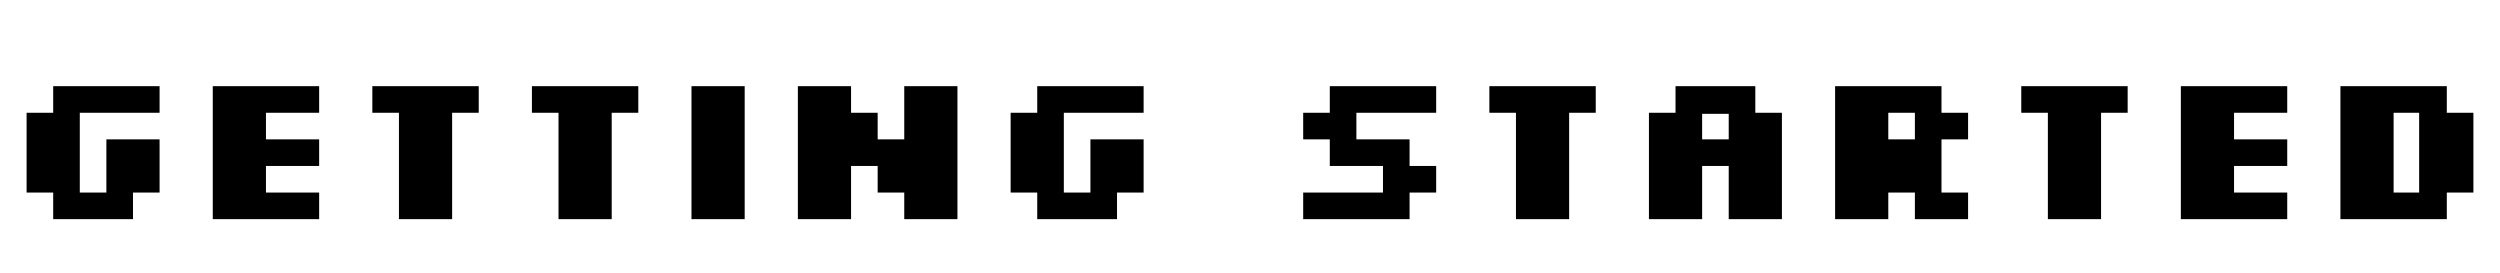
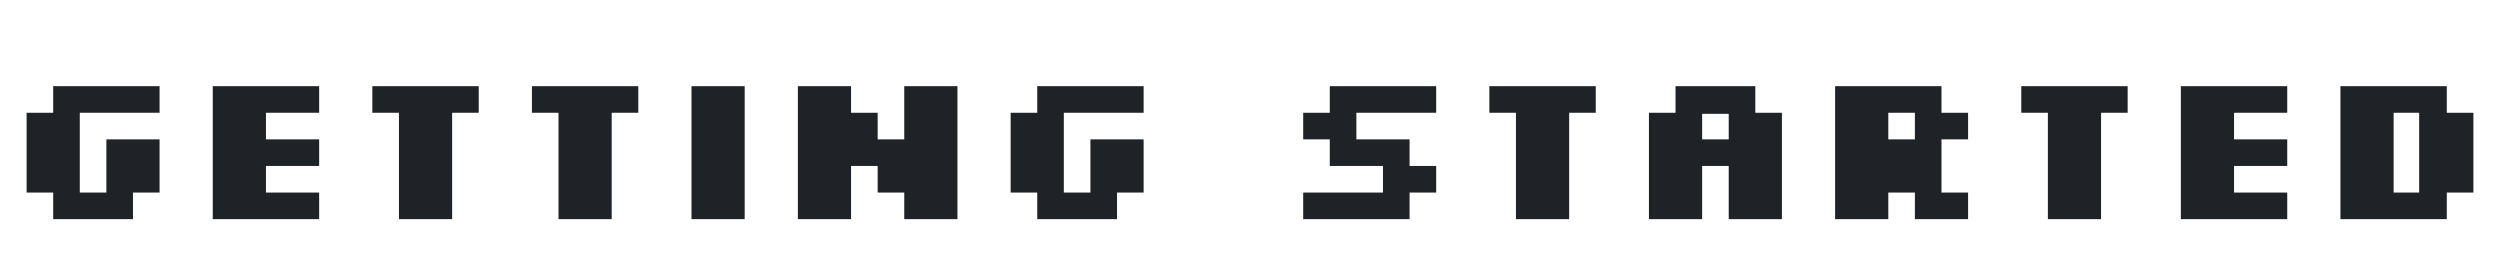
<svg xmlns="http://www.w3.org/2000/svg" width="376" height="40.96">
-   <path fill="black" d="M20 32.96L8 32.96L8 28.96L4 28.96L4 16.96L8 16.96L8 12.96L24 12.96L24 16.96L12 16.96L12 28.96L16 28.96L16 20.96L24 20.96L24 28.96L20 28.96L20 32.96ZM48 32.96L32 32.96L32 12.96L48 12.96L48 16.96L40 16.96L40 20.96L48 20.96L48 24.96L40 24.96L40 28.96L48 28.96L48 32.96ZM68 32.96L60 32.96L60 16.96L56 16.96L56 12.96L72 12.96L72 16.96L68 16.96L68 32.96ZM92 32.96L84 32.96L84 16.96L80 16.96L80 12.96L96 12.96L96 16.96L92 16.96L92 32.96ZM112 32.96L104 32.96L104 12.96L112 12.96L112 32.96ZM128 32.96L120 32.96L120 12.96L128 12.96L128 16.96L132 16.96L132 20.96L136 20.96L136 12.96L144 12.96L144 32.96L136 32.96L136 28.96L132 28.96L132 24.96L128 24.96L128 32.96ZM168 32.96L156 32.96L156 28.96L152 28.96L152 16.96L156 16.96L156 12.96L172 12.96L172 16.96L160 16.96L160 28.96L164 28.96L164 20.96L172 20.96L172 28.96L168 28.96L168 32.96ZM212 32.96L196 32.96L196 28.96L208 28.96L208 24.96L200 24.96L200 20.96L196 20.96L196 16.96L200 16.96L200 12.96L216 12.96L216 16.96L204 16.96L204 20.96L212 20.96L212 24.96L216 24.96L216 28.96L212 28.96L212 32.96ZM236 32.96L228 32.96L228 16.96L224 16.96L224 12.96L240 12.96L240 16.96L236 16.96L236 32.96ZM256 32.96L248 32.96L248 16.96L252 16.96L252 12.96L264 12.96L264 16.96L268 16.96L268 32.96L260 32.96L260 24.96L256 24.96L256 32.96ZM256 17.12L256 20.96L260 20.96L260 17.12L256 17.12ZM284 32.96L276 32.96L276 12.96L292 12.96L292 16.96L296 16.96L296 20.96L292 20.96L292 28.96L296 28.96L296 32.96L288 32.96L288 28.96L284 28.96L284 32.96ZM284 16.96L284 20.96L288 20.96L288 16.96L284 16.96ZM316 32.96L308 32.96L308 16.96L304 16.96L304 12.96L320 12.96L320 16.96L316 16.96L316 32.96ZM344 32.96L328 32.96L328 12.96L344 12.96L344 16.96L336 16.96L336 20.96L344 20.96L344 24.96L336 24.96L336 28.96L344 28.96L344 32.96ZM368 32.96L352 32.96L352 12.96L368 12.96L368 16.96L372 16.96L372 28.96L368 28.96L368 32.96ZM360 16.96L360 28.96L363.84 28.96L363.84 16.96L360 16.96Z" />
+   <style>path { fill: #1f2328; } @media (prefers-color-scheme: dark) { path { fill: #f0f6fc; } }</style>
+   <path d="M20 32.96L8 32.96L8 28.96L4 28.96L4 16.96L8 16.96L8 12.96L24 12.96L24 16.96L12 16.96L12 28.96L16 28.96L16 20.96L24 20.96L24 28.96L20 28.96L20 32.96ZM48 32.96L32 32.96L32 12.96L48 12.96L48 16.96L40 16.96L40 20.96L48 20.96L48 24.96L40 24.96L40 28.96L48 28.96L48 32.96ZM68 32.96L60 32.96L60 16.96L56 16.96L56 12.96L72 12.96L72 16.96L68 16.96L68 32.96ZM92 32.96L84 32.96L84 16.96L80 16.96L80 12.96L96 12.96L96 16.96L92 16.96L92 32.96ZM112 32.96L104 32.96L104 12.96L112 12.96L112 32.96ZM128 32.96L120 32.96L120 12.96L128 12.96L128 16.96L132 16.96L132 20.96L136 20.96L136 12.96L144 12.96L144 32.96L136 32.96L136 28.96L132 28.96L132 24.96L128 24.96L128 32.96ZM168 32.96L156 32.96L156 28.96L152 28.96L152 16.96L156 16.96L156 12.96L172 12.96L172 16.96L160 16.96L160 28.96L164 28.96L164 20.96L172 20.96L172 28.96L168 28.96L168 32.96ZM212 32.96L196 32.96L196 28.96L208 28.96L208 24.96L200 24.96L200 20.96L196 20.96L196 16.96L200 16.96L200 12.96L216 12.96L216 16.96L204 16.96L204 20.96L212 20.96L212 24.96L216 24.96L216 28.96L212 28.96L212 32.96ZM236 32.96L228 32.96L228 16.96L224 16.96L224 12.96L240 12.96L240 16.96L236 16.96L236 32.96ZM256 32.96L248 32.96L248 16.96L252 16.96L252 12.96L264 12.96L264 16.96L268 16.96L268 32.96L260 32.96L260 24.96L256 24.96L256 32.96ZM256 17.12L256 20.96L260 20.96L260 17.12L256 17.12ZM284 32.96L276 32.96L276 12.96L292 12.96L292 16.96L296 16.96L296 20.96L292 20.96L292 28.96L296 28.96L296 32.96L288 32.96L288 28.96L284 28.96L284 32.96ZM284 16.96L284 20.96L288 20.96L288 16.96L284 16.96ZM316 32.96L308 32.96L308 16.96L304 16.96L304 12.96L320 12.96L320 16.96L316 16.96L316 32.96ZM344 32.96L328 32.96L328 12.96L344 12.96L344 16.96L336 16.96L336 20.96L344 20.96L344 24.96L336 24.96L336 28.96L344 28.96L344 32.96ZM368 32.96L352 32.96L352 12.96L368 12.96L368 16.96L372 16.96L372 28.96L368 28.96L368 32.96ZM360 16.96L360 28.96L363.84 28.96L363.84 16.96L360 16.96Z" />
</svg>
